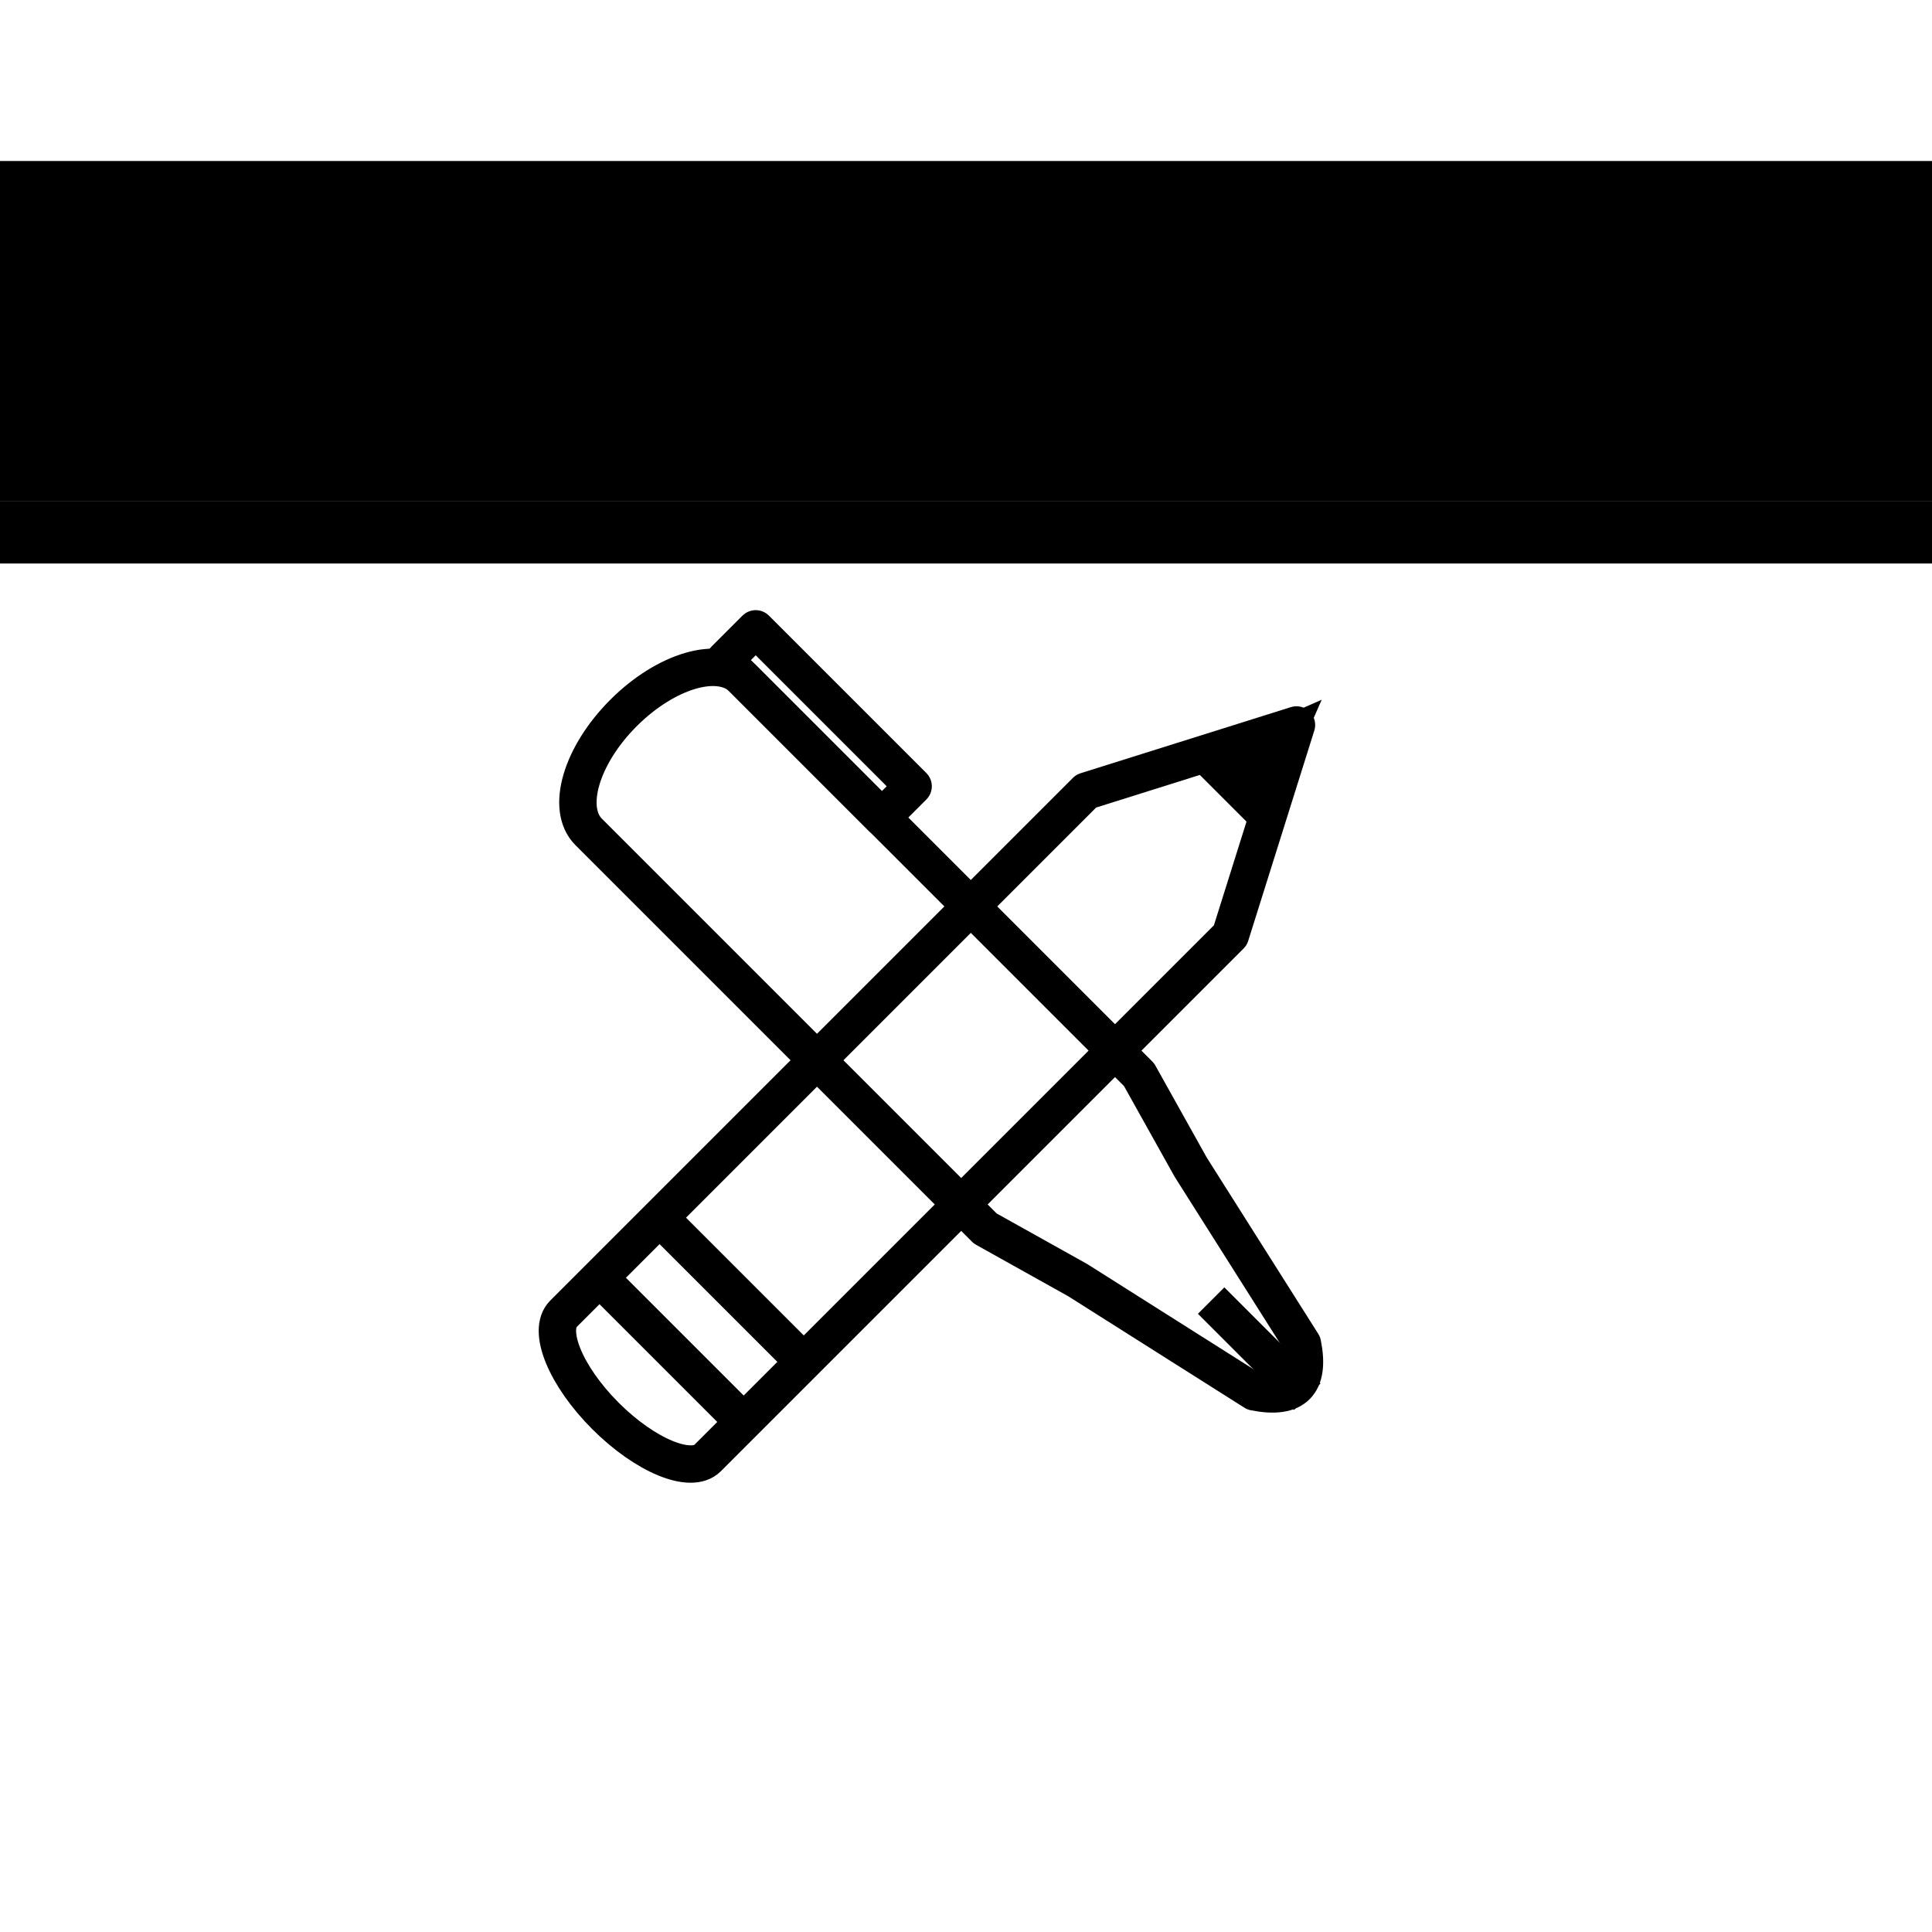
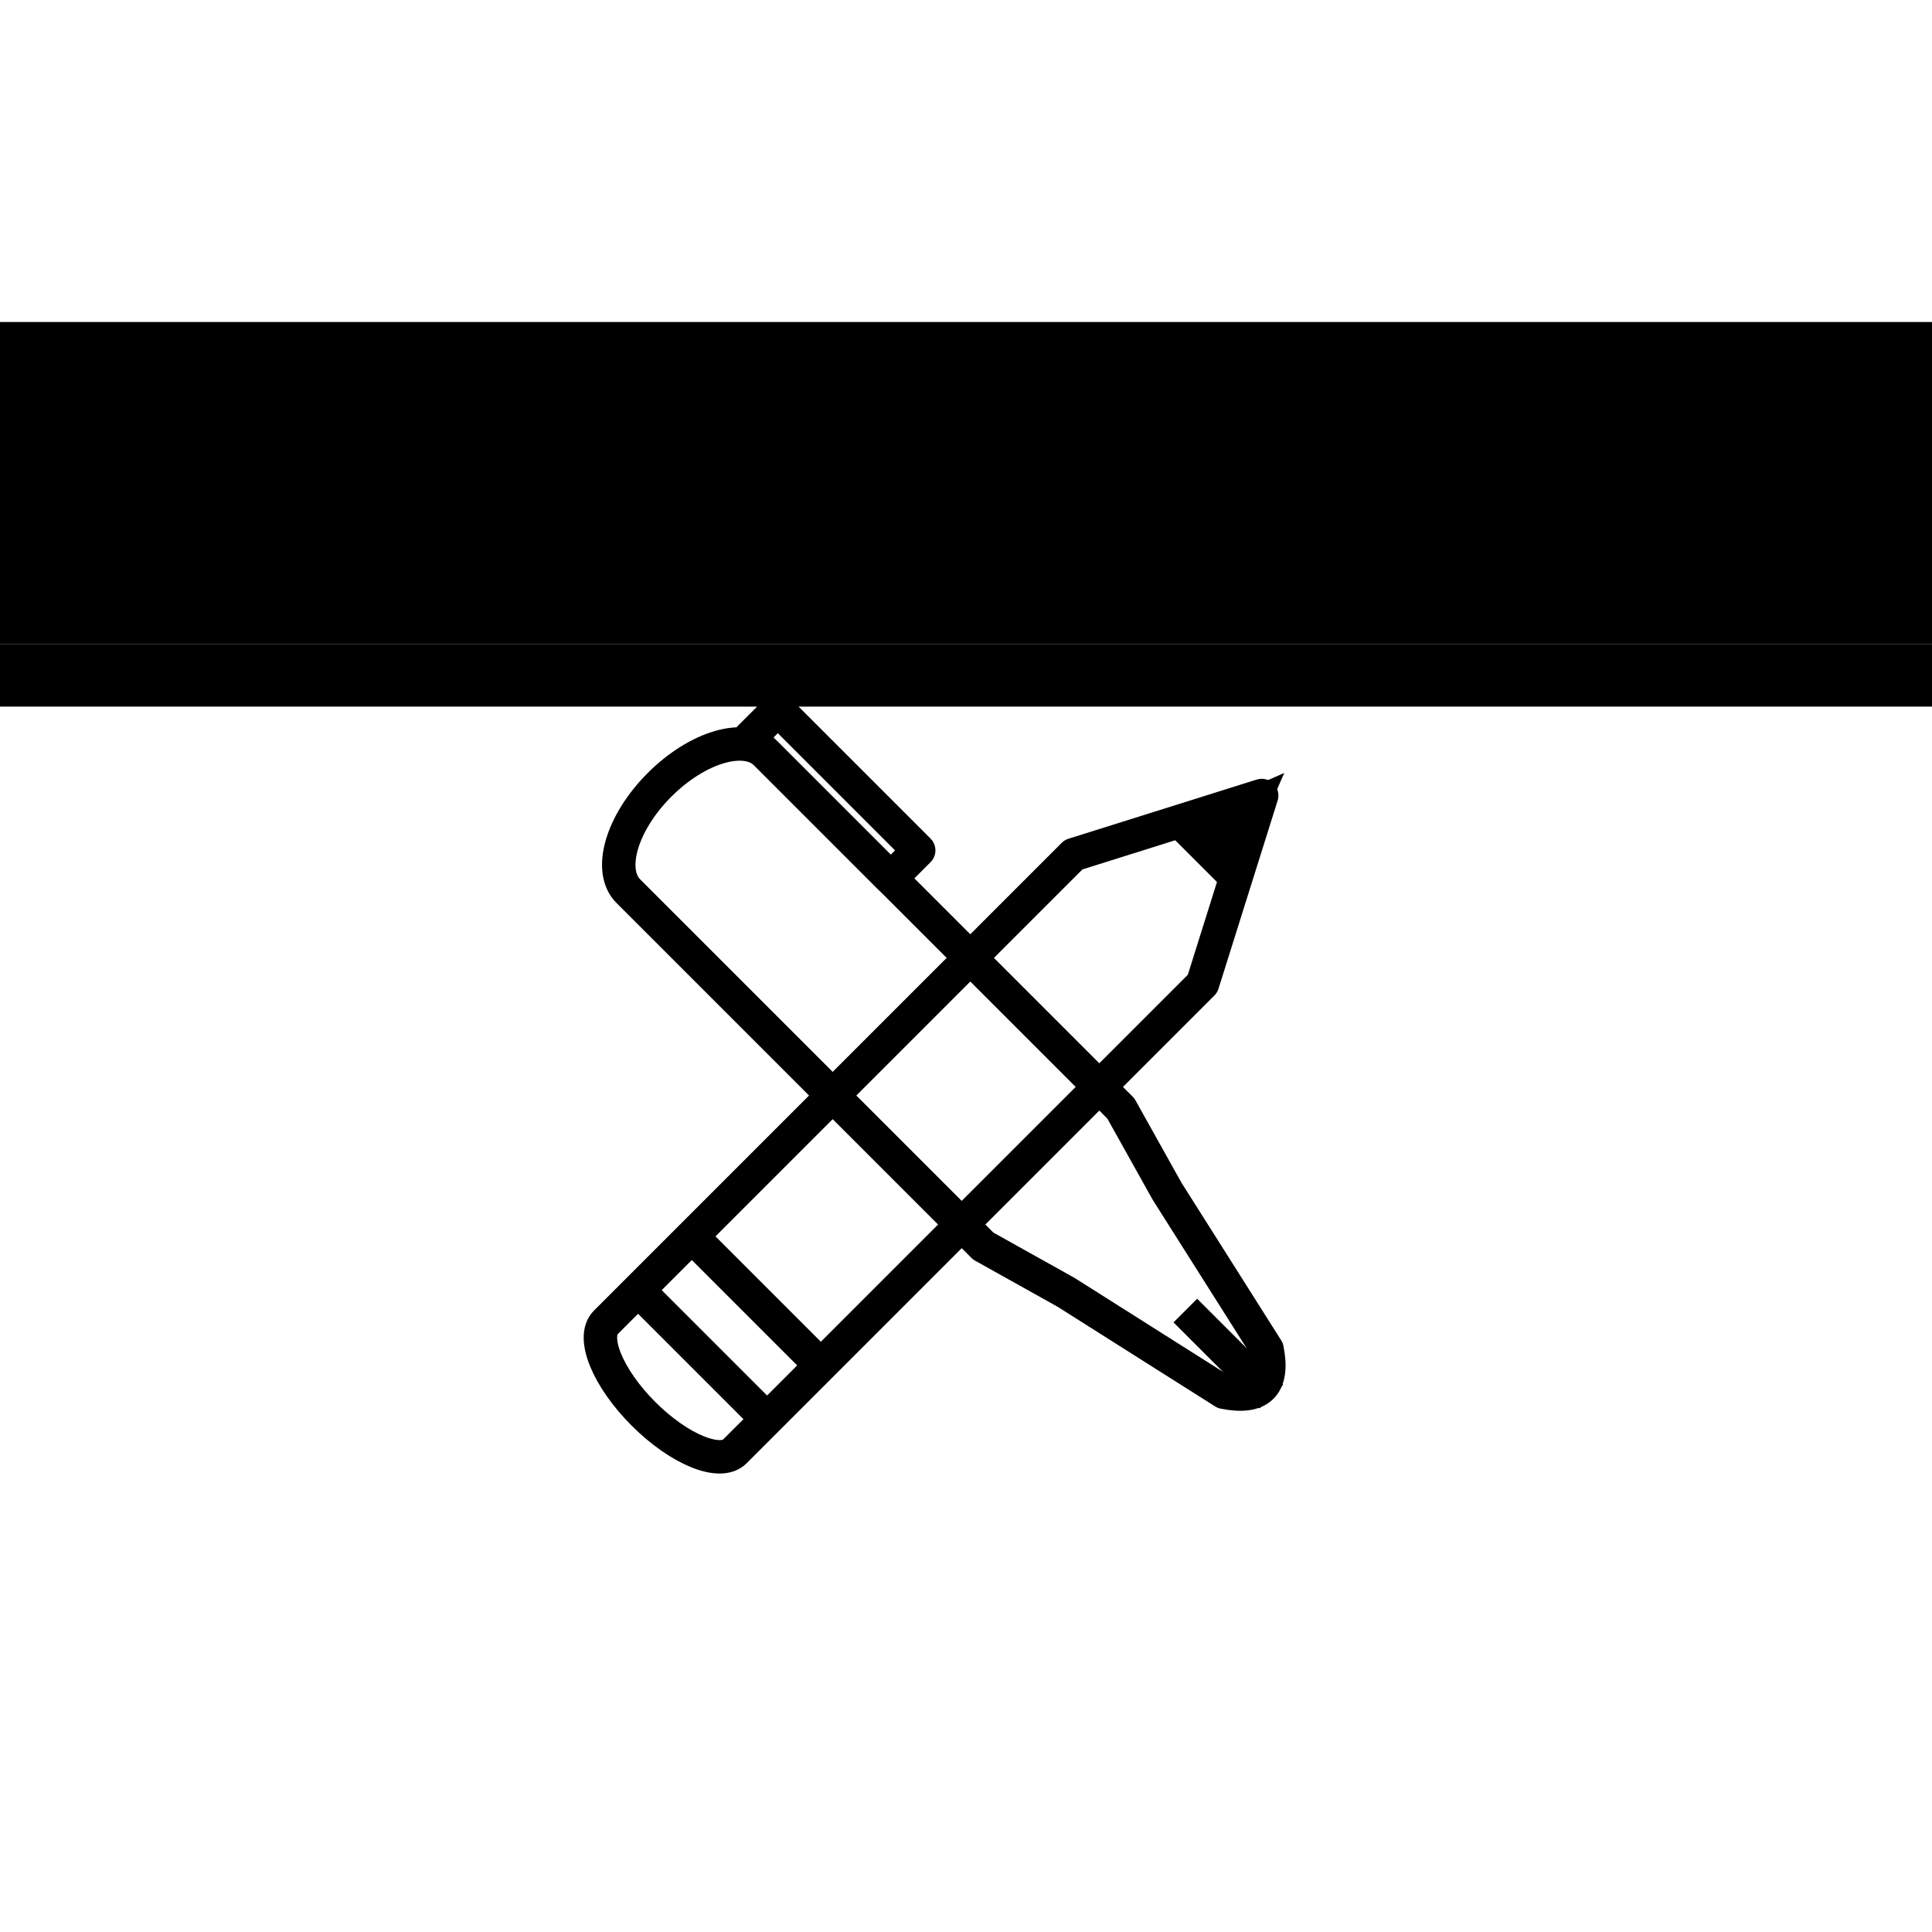
<svg xmlns="http://www.w3.org/2000/svg" width="108" height="108" viewBox="0 0 108 108">
  <g id="foreground" fill="none" stroke="#000000">
-     <path d="M0,9 H108 V28 H0 Z" fill="#000000" stroke="none" />
-     <path d="M0,28 H108 V31.5 H0 Z" fill="#000000" stroke="none" />
-     <g transform="translate(54,59) rotate(45) scale(0.95)" stroke-width="2.2" stroke-linejoin="round">
+     <path d="M0,18 H108 V36 H0 Z" fill="#000000" stroke="none" />
+     <path d="M0,36 H108 V39.5 H0 Z" fill="#000000" stroke="none" />
+     <g transform="translate(54,61) rotate(45) scale(0.85)" stroke-width="2.2" stroke-linejoin="round">
      <path d="M-25,-6.4 A3.5,6.4 0 0 0 -25,6.4 H8 L14,4.7 L26,2 Q29,0 26,-2 L14,-4.7 L8,-6.4 Z" />
      <path d="M-26.5,-9 H-13.4 V-6.4 H-26.5 Z" />
      <path d="M20.4,0 H28.4" />
    </g>
-     <g transform="translate(54,59) rotate(-45) scale(0.95)" stroke-width="2.2" stroke-linejoin="round">
+     <g transform="translate(54,61) rotate(-45) scale(0.85)" stroke-width="2.2" stroke-linejoin="round">
      <path d="M-27.5,-6 H16 L27.5,0 L16,6 H-27.5 A2.5,6 0 0 1 -27.5,-6 Z" />
      <path d="M-24.5,-6 V6 M-19.5,-6 V6" />
      <path d="M21.4,-3.2 L29.6,0 L21.4,3.2 Z" fill="#000000" stroke="none" />
    </g>
  </g>
</svg>
